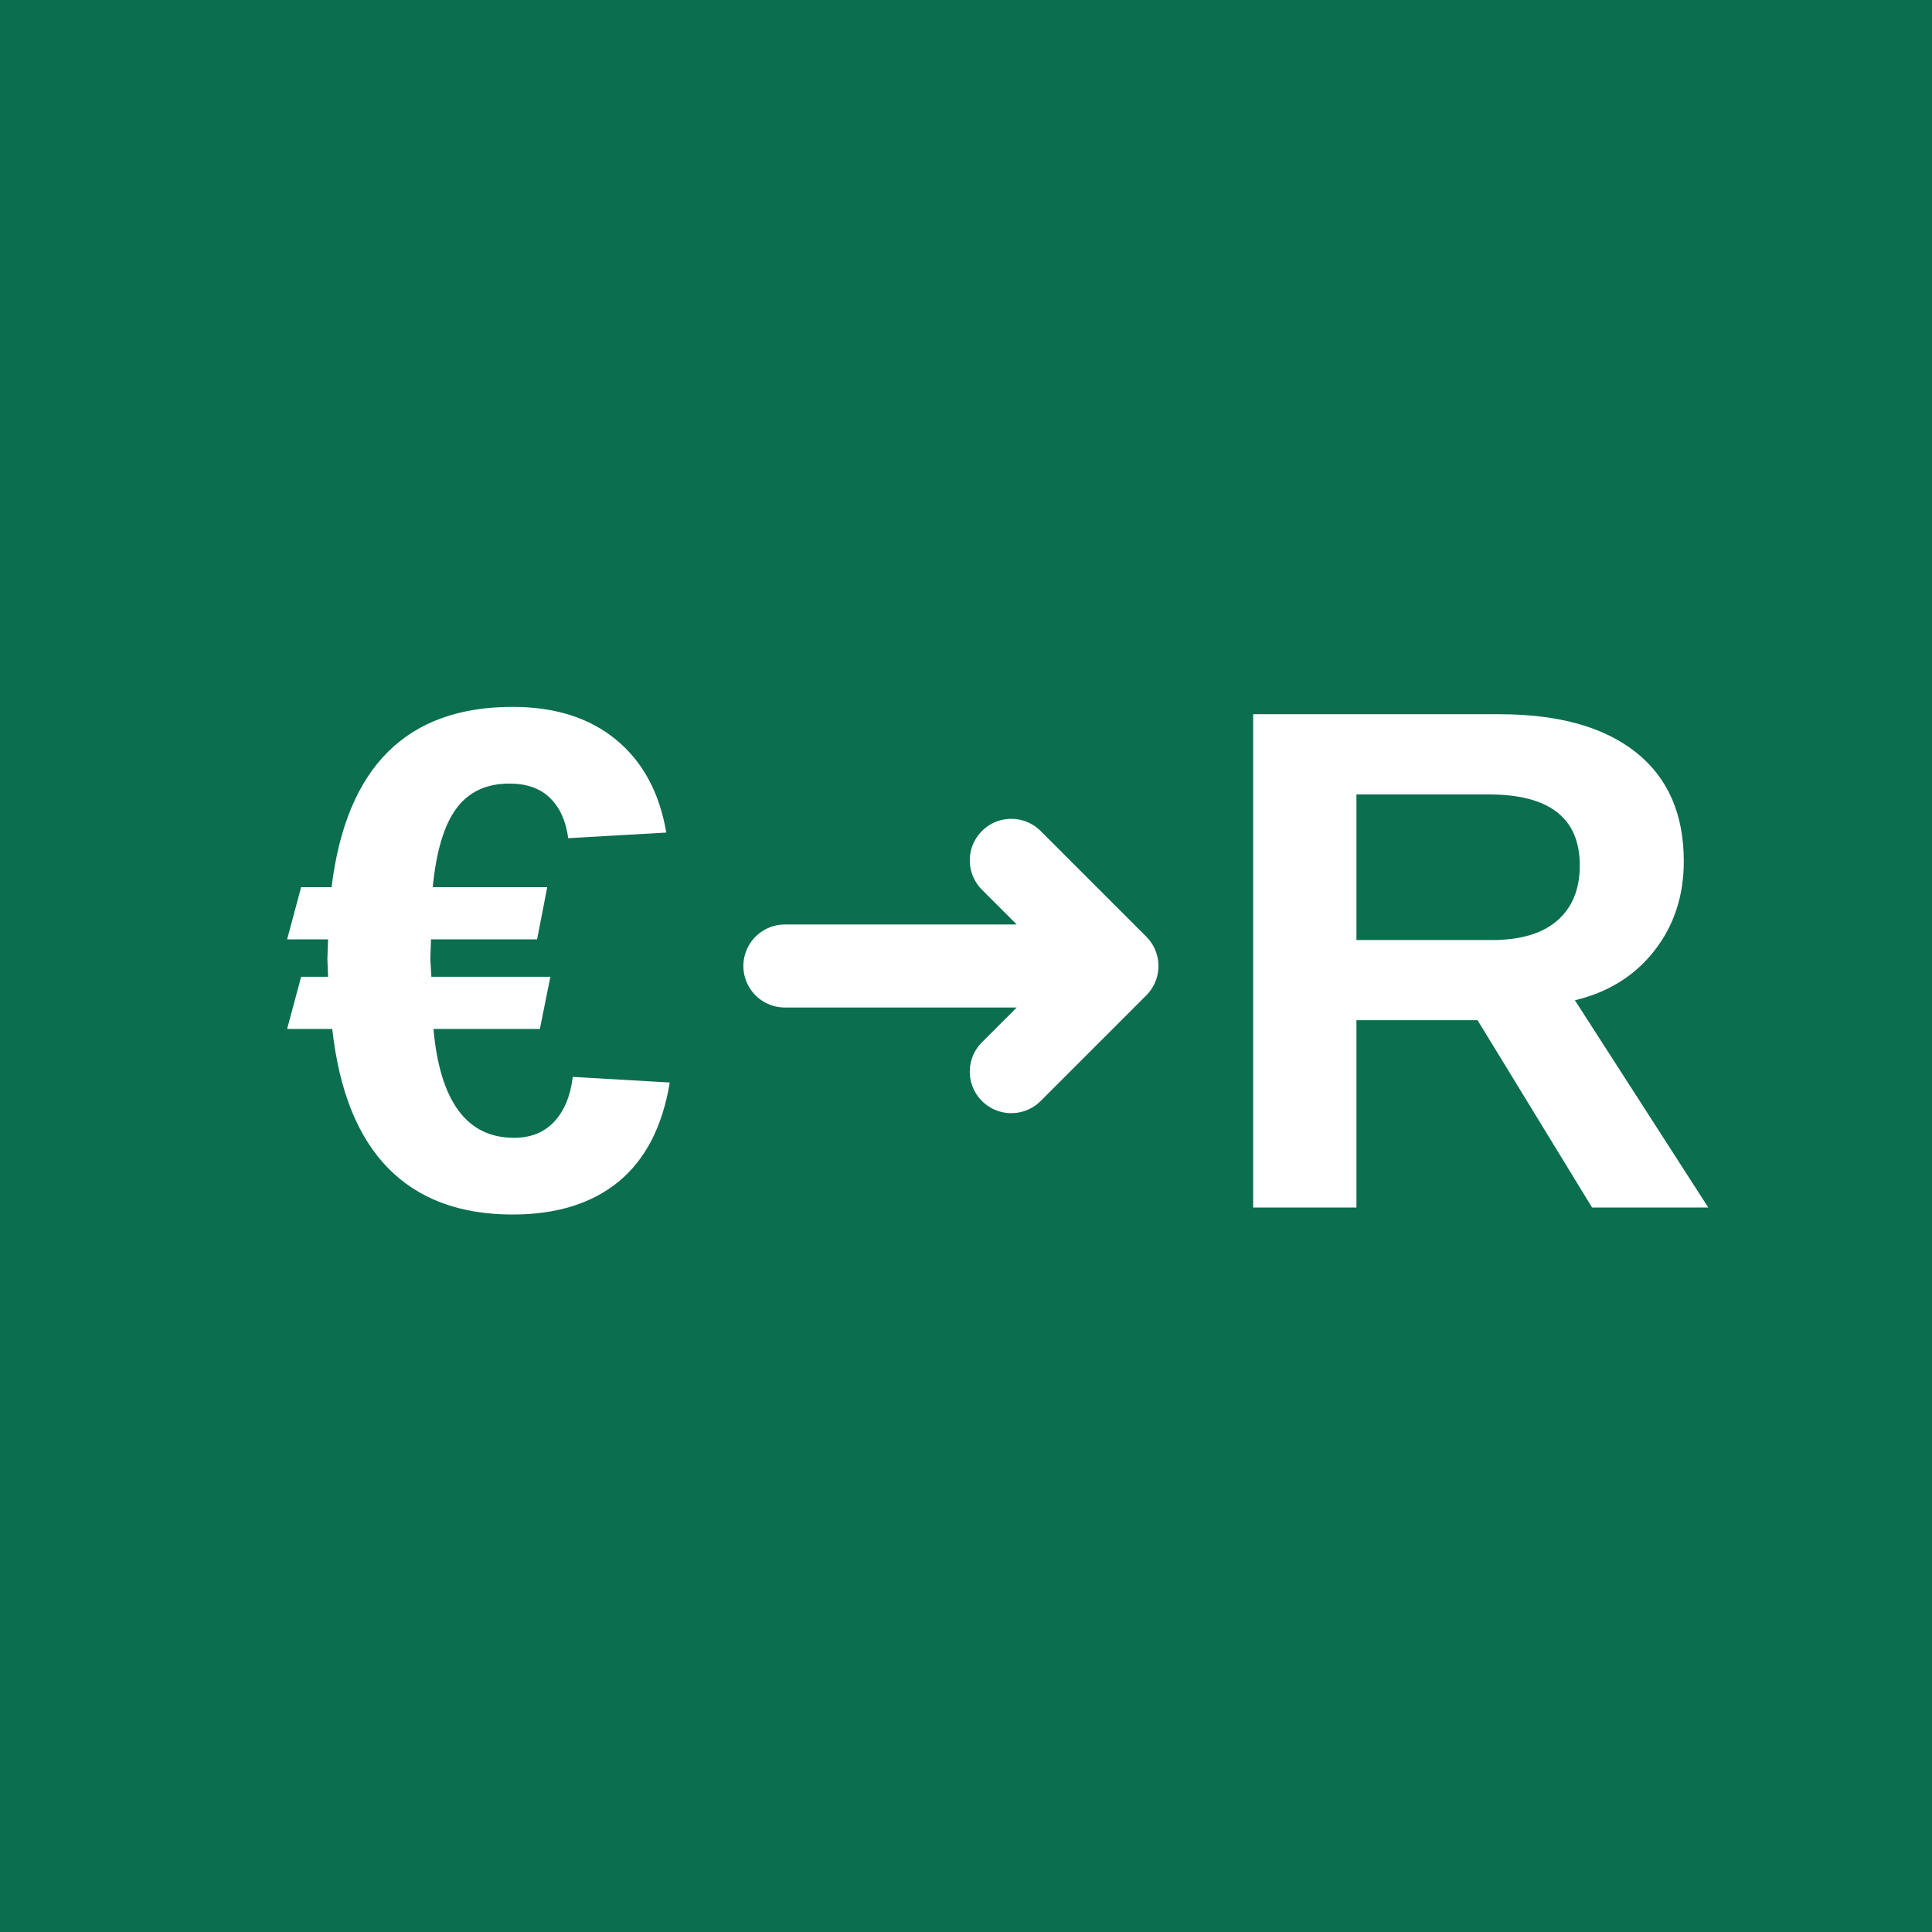
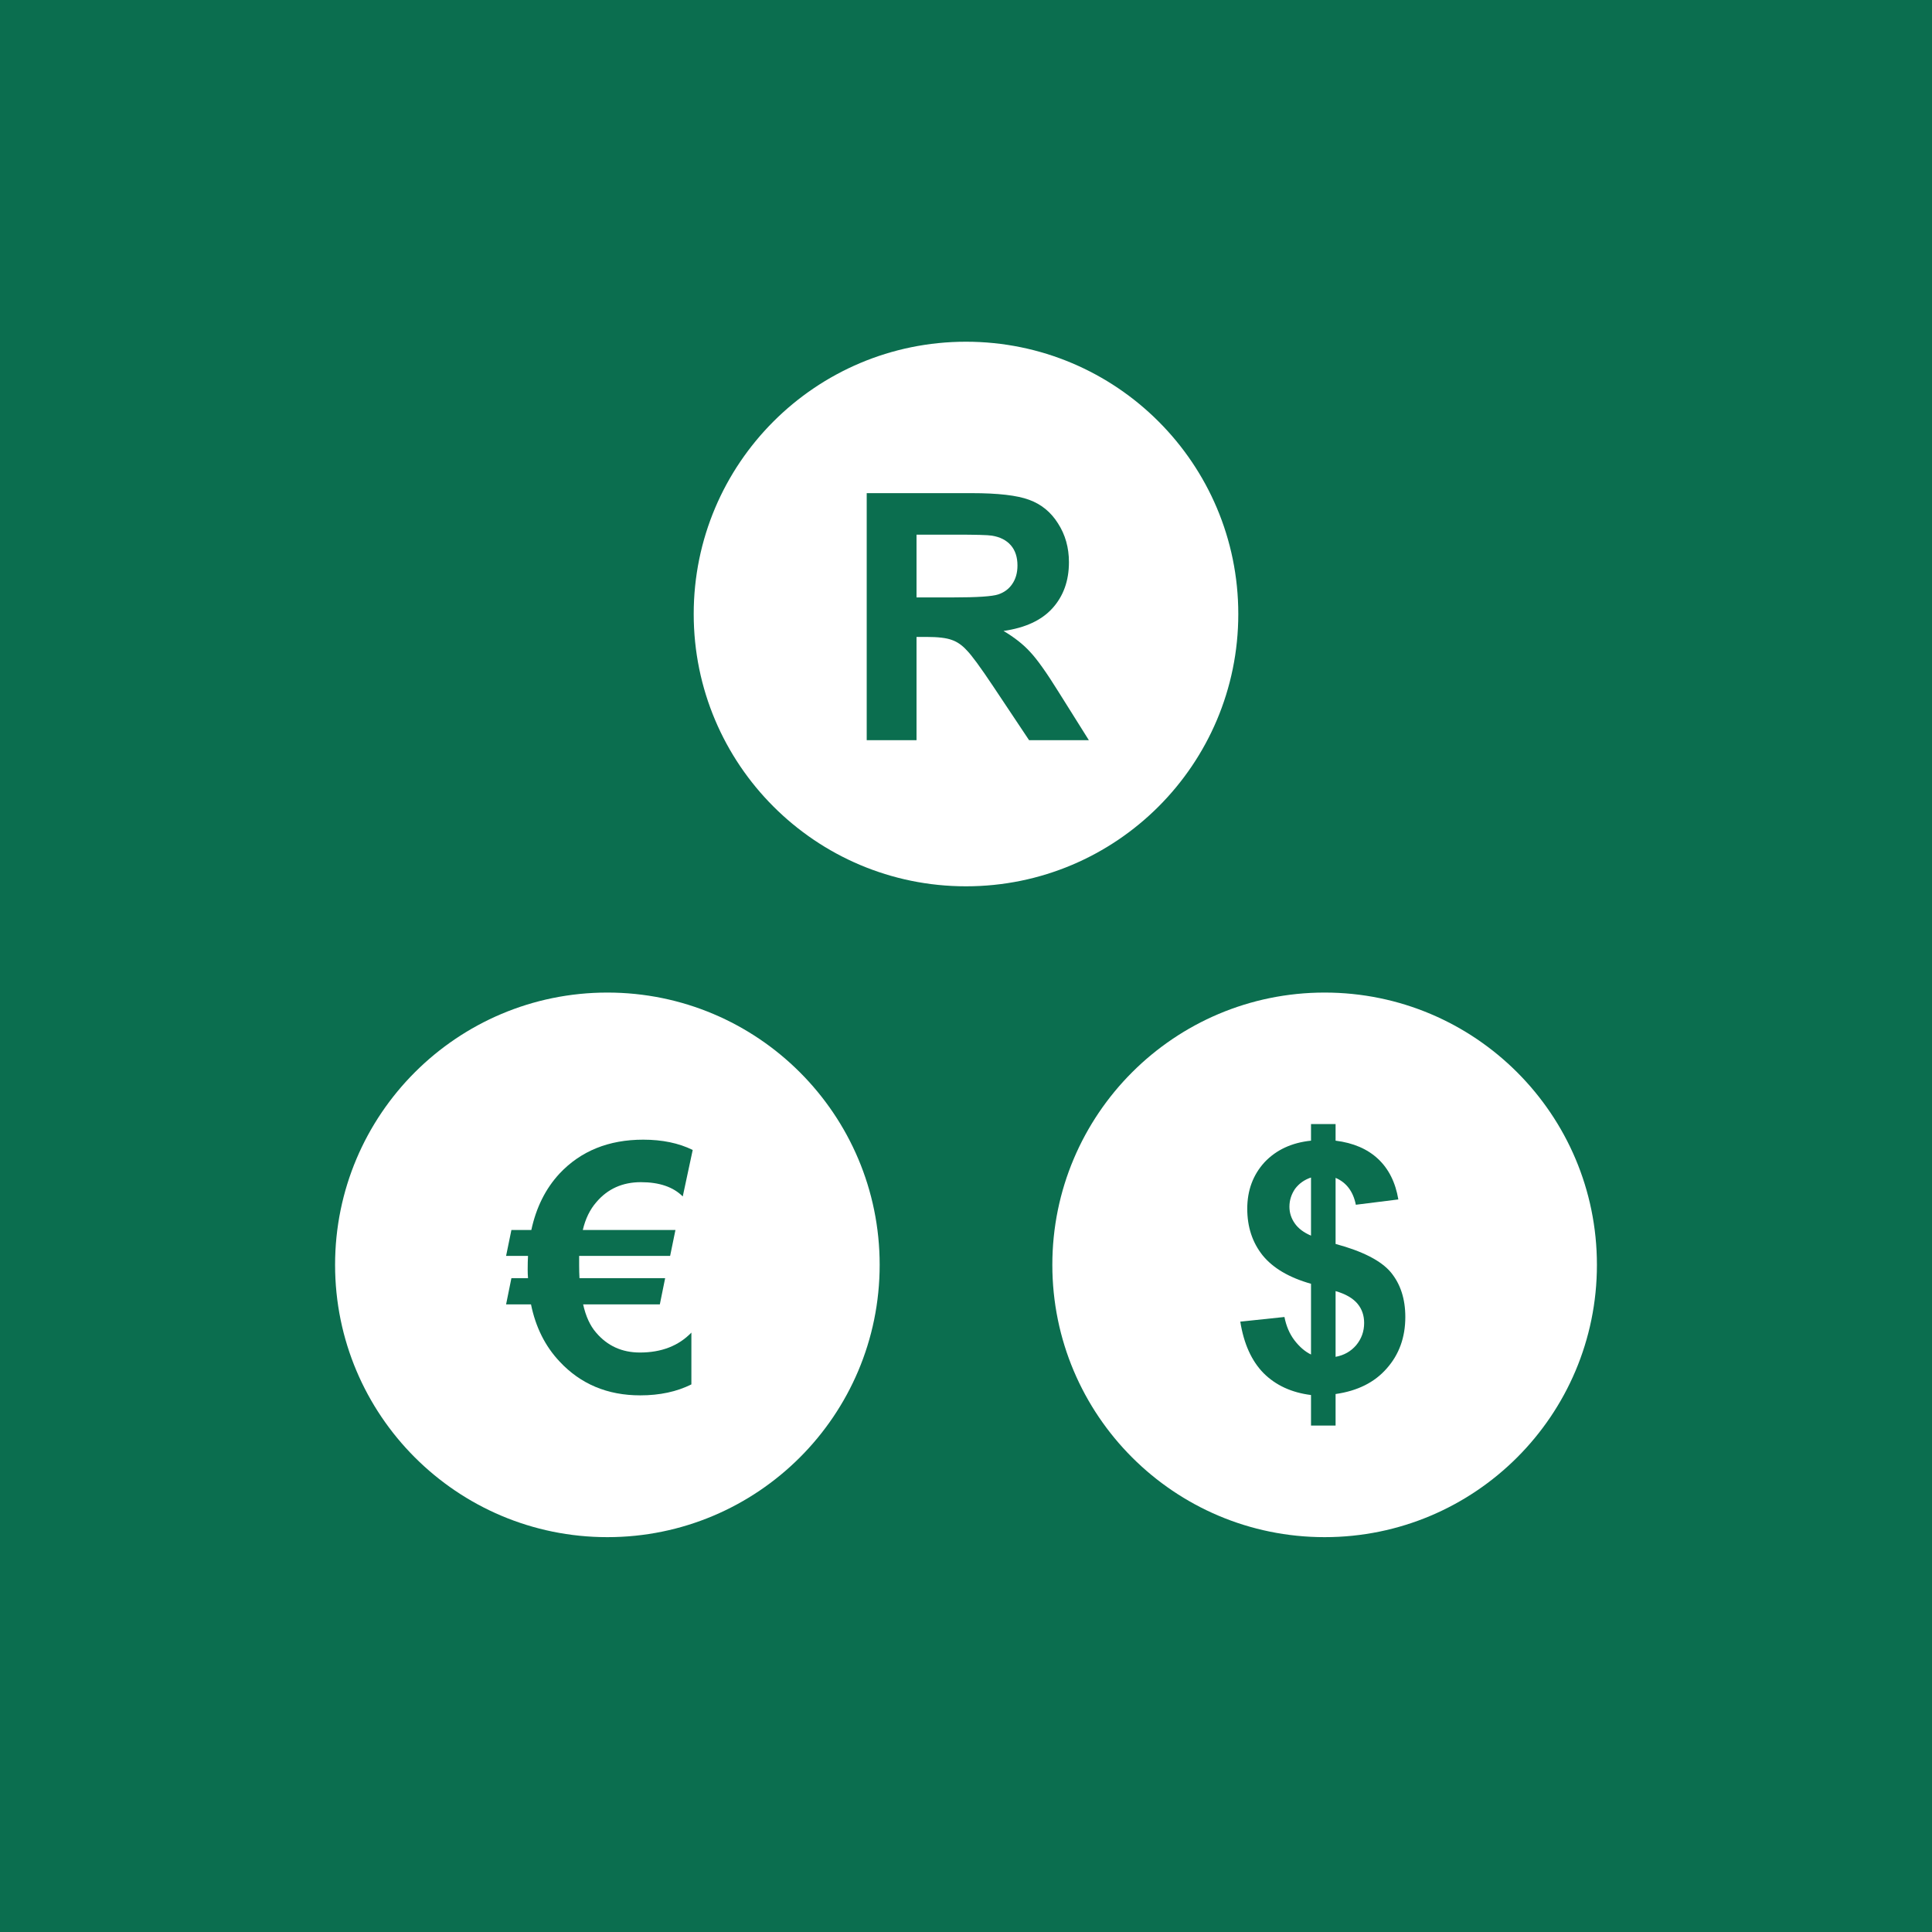
<svg xmlns="http://www.w3.org/2000/svg" viewBox="0 0 512 512">
  <rect width="512" height="512" fill="#0b6e4f" />
-   <g fill="#fff" font-family="Arial, Helvetica, sans-serif" font-weight="700" font-size="190" text-anchor="middle">
-     <text x="128" y="320">€</text>
-     <text x="388" y="320">R</text>
+   <g transform="translate(256 256) scale(.88) translate(-256 -256)">
+     <circle cx="256" cy="150" r="82" fill="#fff" />
+     <g fill="#0b6e4f">
+       <path d="M226.1 188.0V113.6H257.7Q269.6 113.6 275.0 115.6Q280.5 117.6 283.7 122.7Q287.0 127.8 287.0 134.4Q287.0 142.8 282.0 148.3Q277.1 153.7 267.3 155.1Q272.2 158.0 275.3 161.4Q278.5 164.8 283.9 173.5L293.0 188.0H275.0L264.2 171.8Q258.4 163.1 256.2 160.9Q254.1 158.6 251.7 157.8Q249.3 156.9 244.1 156.9H241.1V188.0ZM241.1 145.0H252.2Q263.0 145.0 265.7 144.1Q268.4 143.2 269.9 141.0Q271.5 138.7 271.5 135.4Q271.5 131.6 269.5 129.3Q267.5 127.0 263.8 126.4Q262.0 126.1 252.8 126.1H241.1Z" />
+     </g>
+     <circle cx="148" cy="346" r="82" fill="#fff" />
+     <g fill="#0b6e4f">
+       <path d="M173.7 311.4 170.7 325.4Q166.4 321.1 158.1 321.1Q149.8 321.1 144.7 327.1Q141.8 330.4 140.6 335.5H168.5L166.9 343.3H139.5Q139.5 344.5 139.5 346.3Q139.5 348.1 139.6 350.0H165.4L163.8 357.9H140.7Q141.9 363.3 144.6 366.4Q149.7 372.4 157.8 372.4Q167.5 372.4 173.3 366.4V382.0Q166.7 385.3 157.9 385.3Q143.1 385.3 133.6 375.1Q127.1 368.2 125.0 357.9H117.5L119.1 350.0H124.1Q124.0 348.8 124.0 347.4Q124.0 345.1 124.1 343.3H117.5L119.1 335.5H125.1Q127.3 325.3 133.6 318.5Q143.2 308.3 158.8 308.3Q167.4 308.3 173.7 311.4Z" />
+     </g>
+     <circle cx="364" cy="346" r="82" fill="#fff" />
+     <g fill="#0b6e4f">
+       <path d="M359.9 373.0V351.7Q350.0 348.9 345.3 343.1Q340.7 337.3 340.7 329.1Q340.7 320.8 345.9 315.1Q351.2 309.5 359.9 308.6V303.6H367.3V308.6Q375.3 309.6 380.1 314.1Q384.9 318.6 386.2 326.3L373.4 327.9Q372.2 321.9 367.3 319.8V339.7Q379.5 343.0 383.9 348.2Q388.3 353.5 388.3 361.7Q388.3 370.9 382.7 377.2Q377.2 383.5 367.3 384.9V394.4H359.9V385.2Q351.1 384.1 345.6 378.6Q340.2 373.1 338.6 363.1L351.9 361.7Q352.7 365.8 354.9 368.7Q357.2 371.7 359.9 373.0ZM359.9 319.7Q356.9 320.7 355.1 323.1Q353.4 325.6 353.4 328.5Q353.4 331.2 355.0 333.5Q356.6 335.8 359.9 337.2ZM367.3 373.7Q371.1 373.0 373.5 370.2Q375.9 367.3 375.9 363.5Q375.9 360.1 373.9 357.7Q371.8 355.2 367.3 353.9Z" />
+     </g>
  </g>
-   <path d="M208 256h80M268 228l28 28-28 28" fill="none" stroke="#fff" stroke-width="22" stroke-linecap="round" stroke-linejoin="round" />
</svg>
